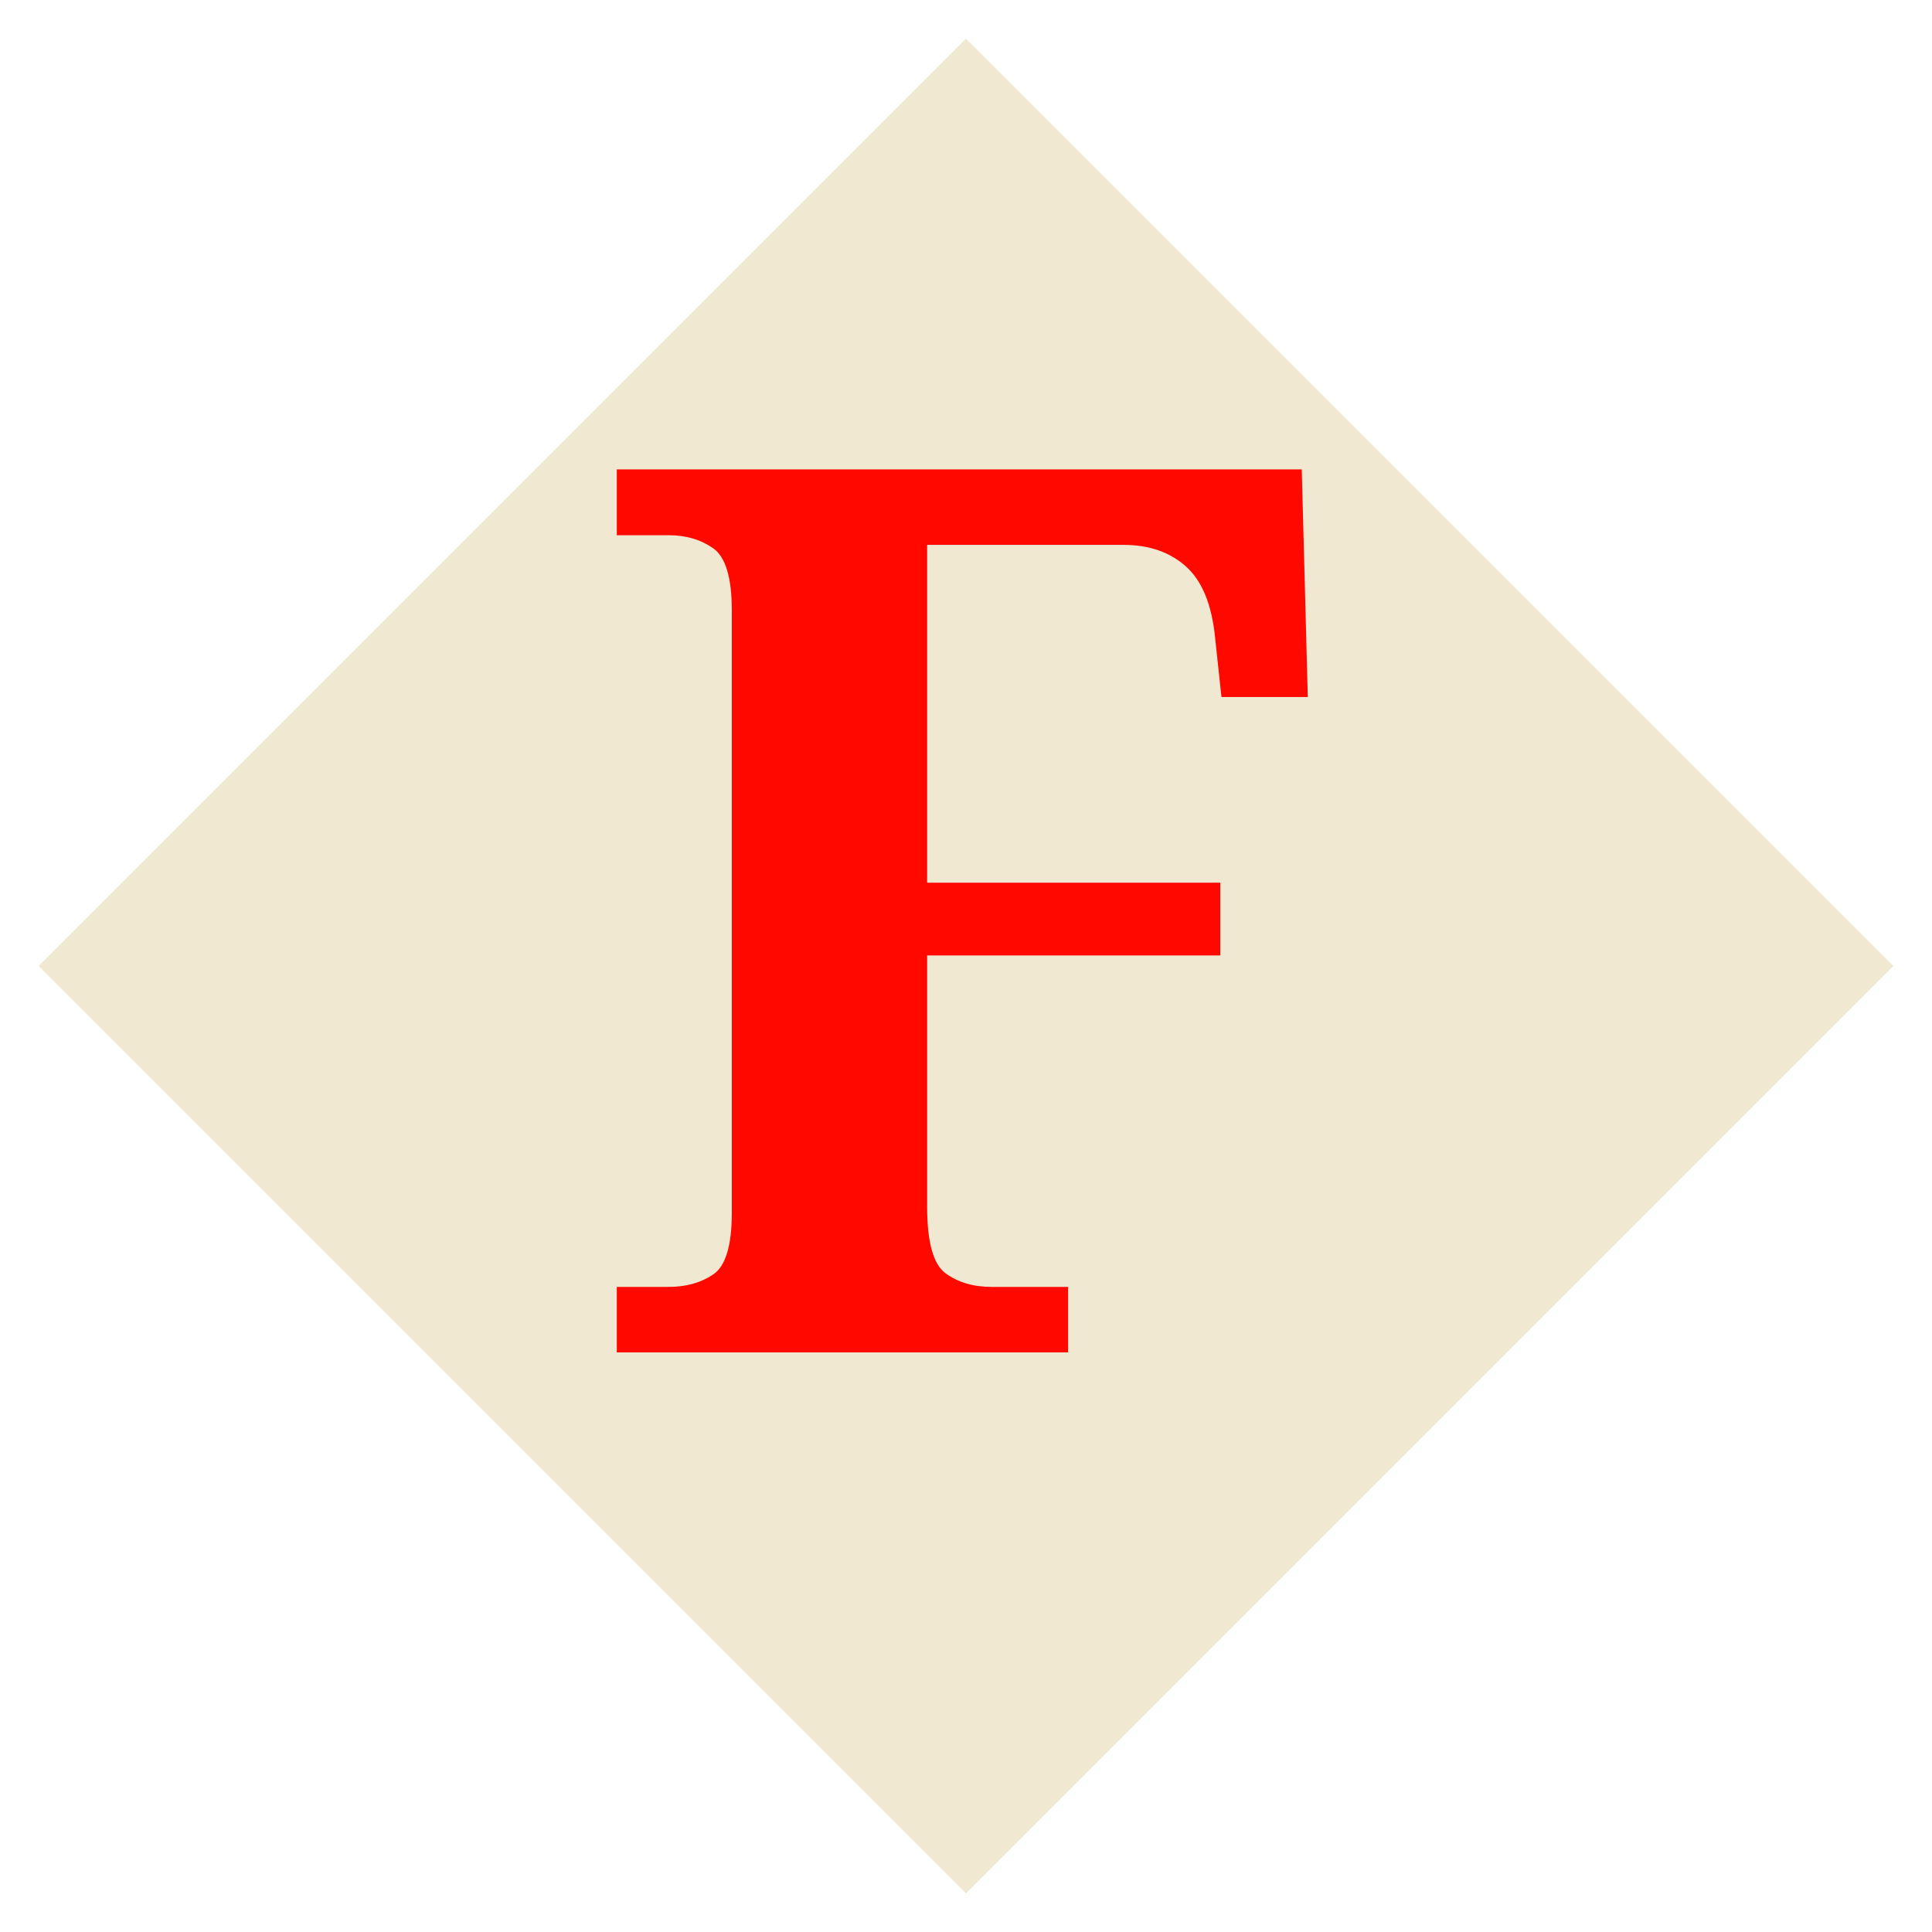
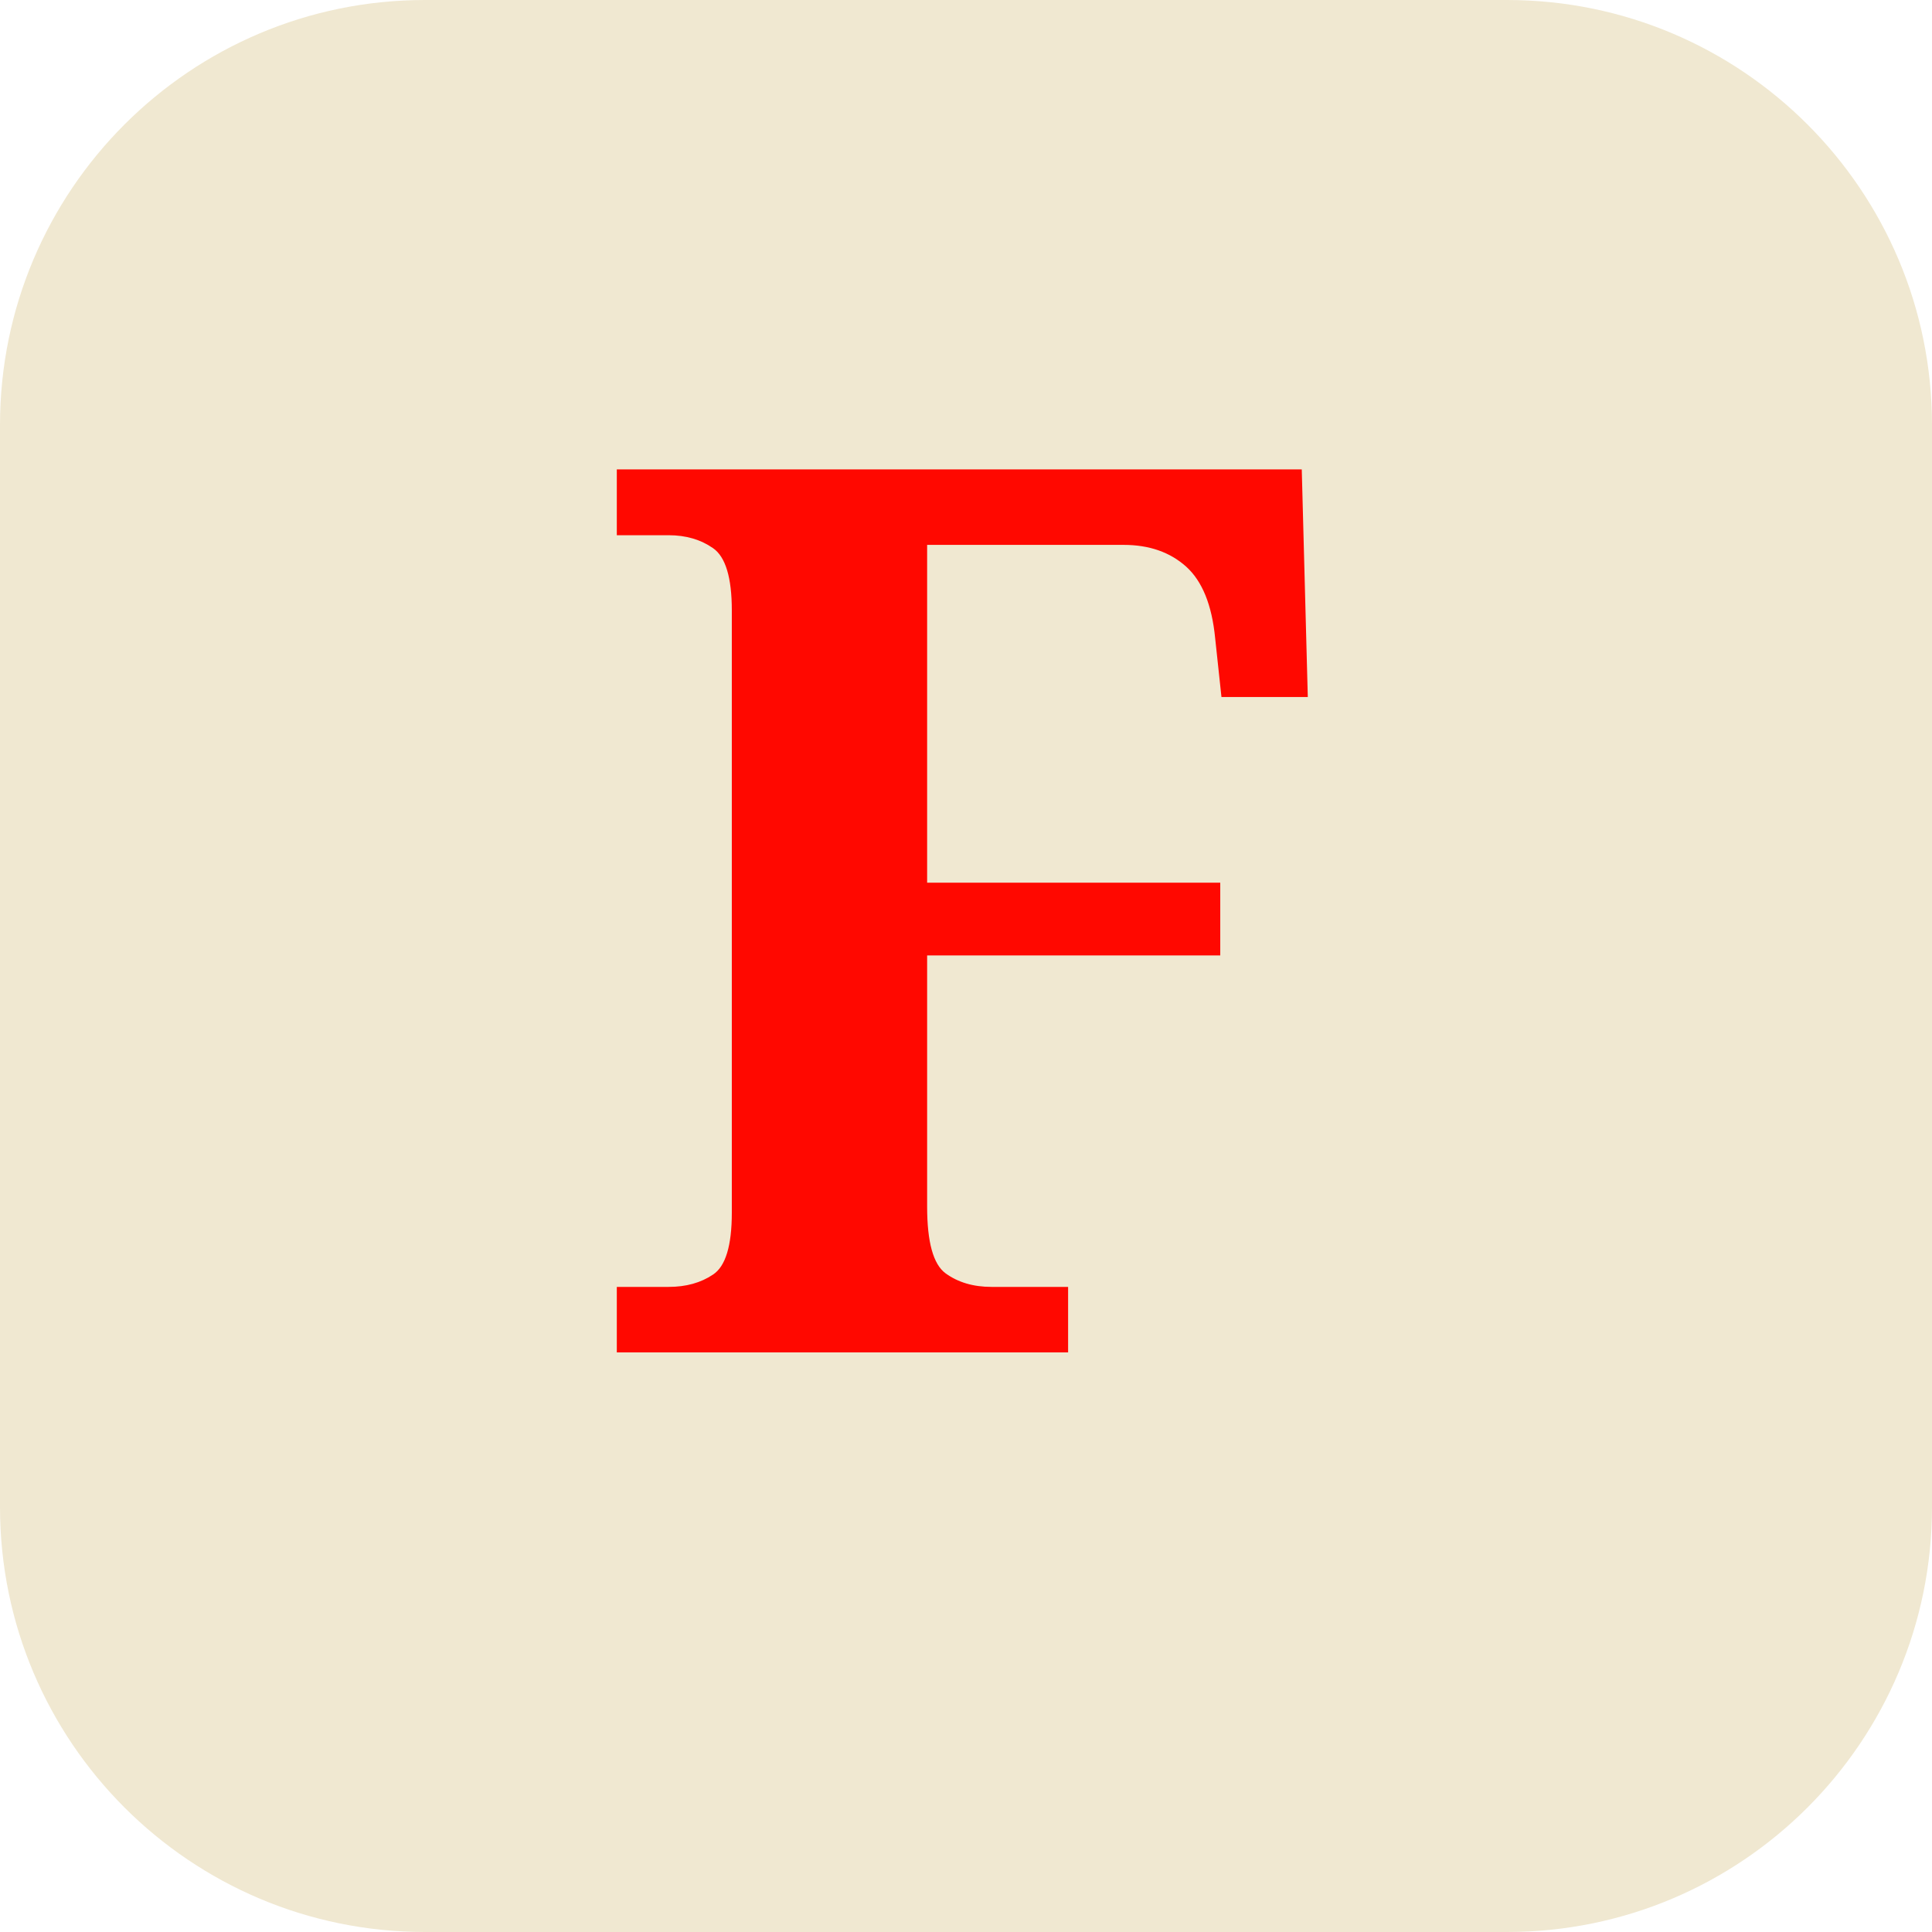
<svg xmlns="http://www.w3.org/2000/svg" viewBox="0 0 100 100">
-   <polygon points="50,2 98,50 50,98 2,50" fill="#f0e8d1" />
+   <rect width="100" height="100" rx="22" fill="#f0e8d1" />
  <text x="50" y="70" font-family="Georgia,serif" font-size="64" font-weight="700" fill="#ff0800" text-anchor="middle">F</text>
</svg>
